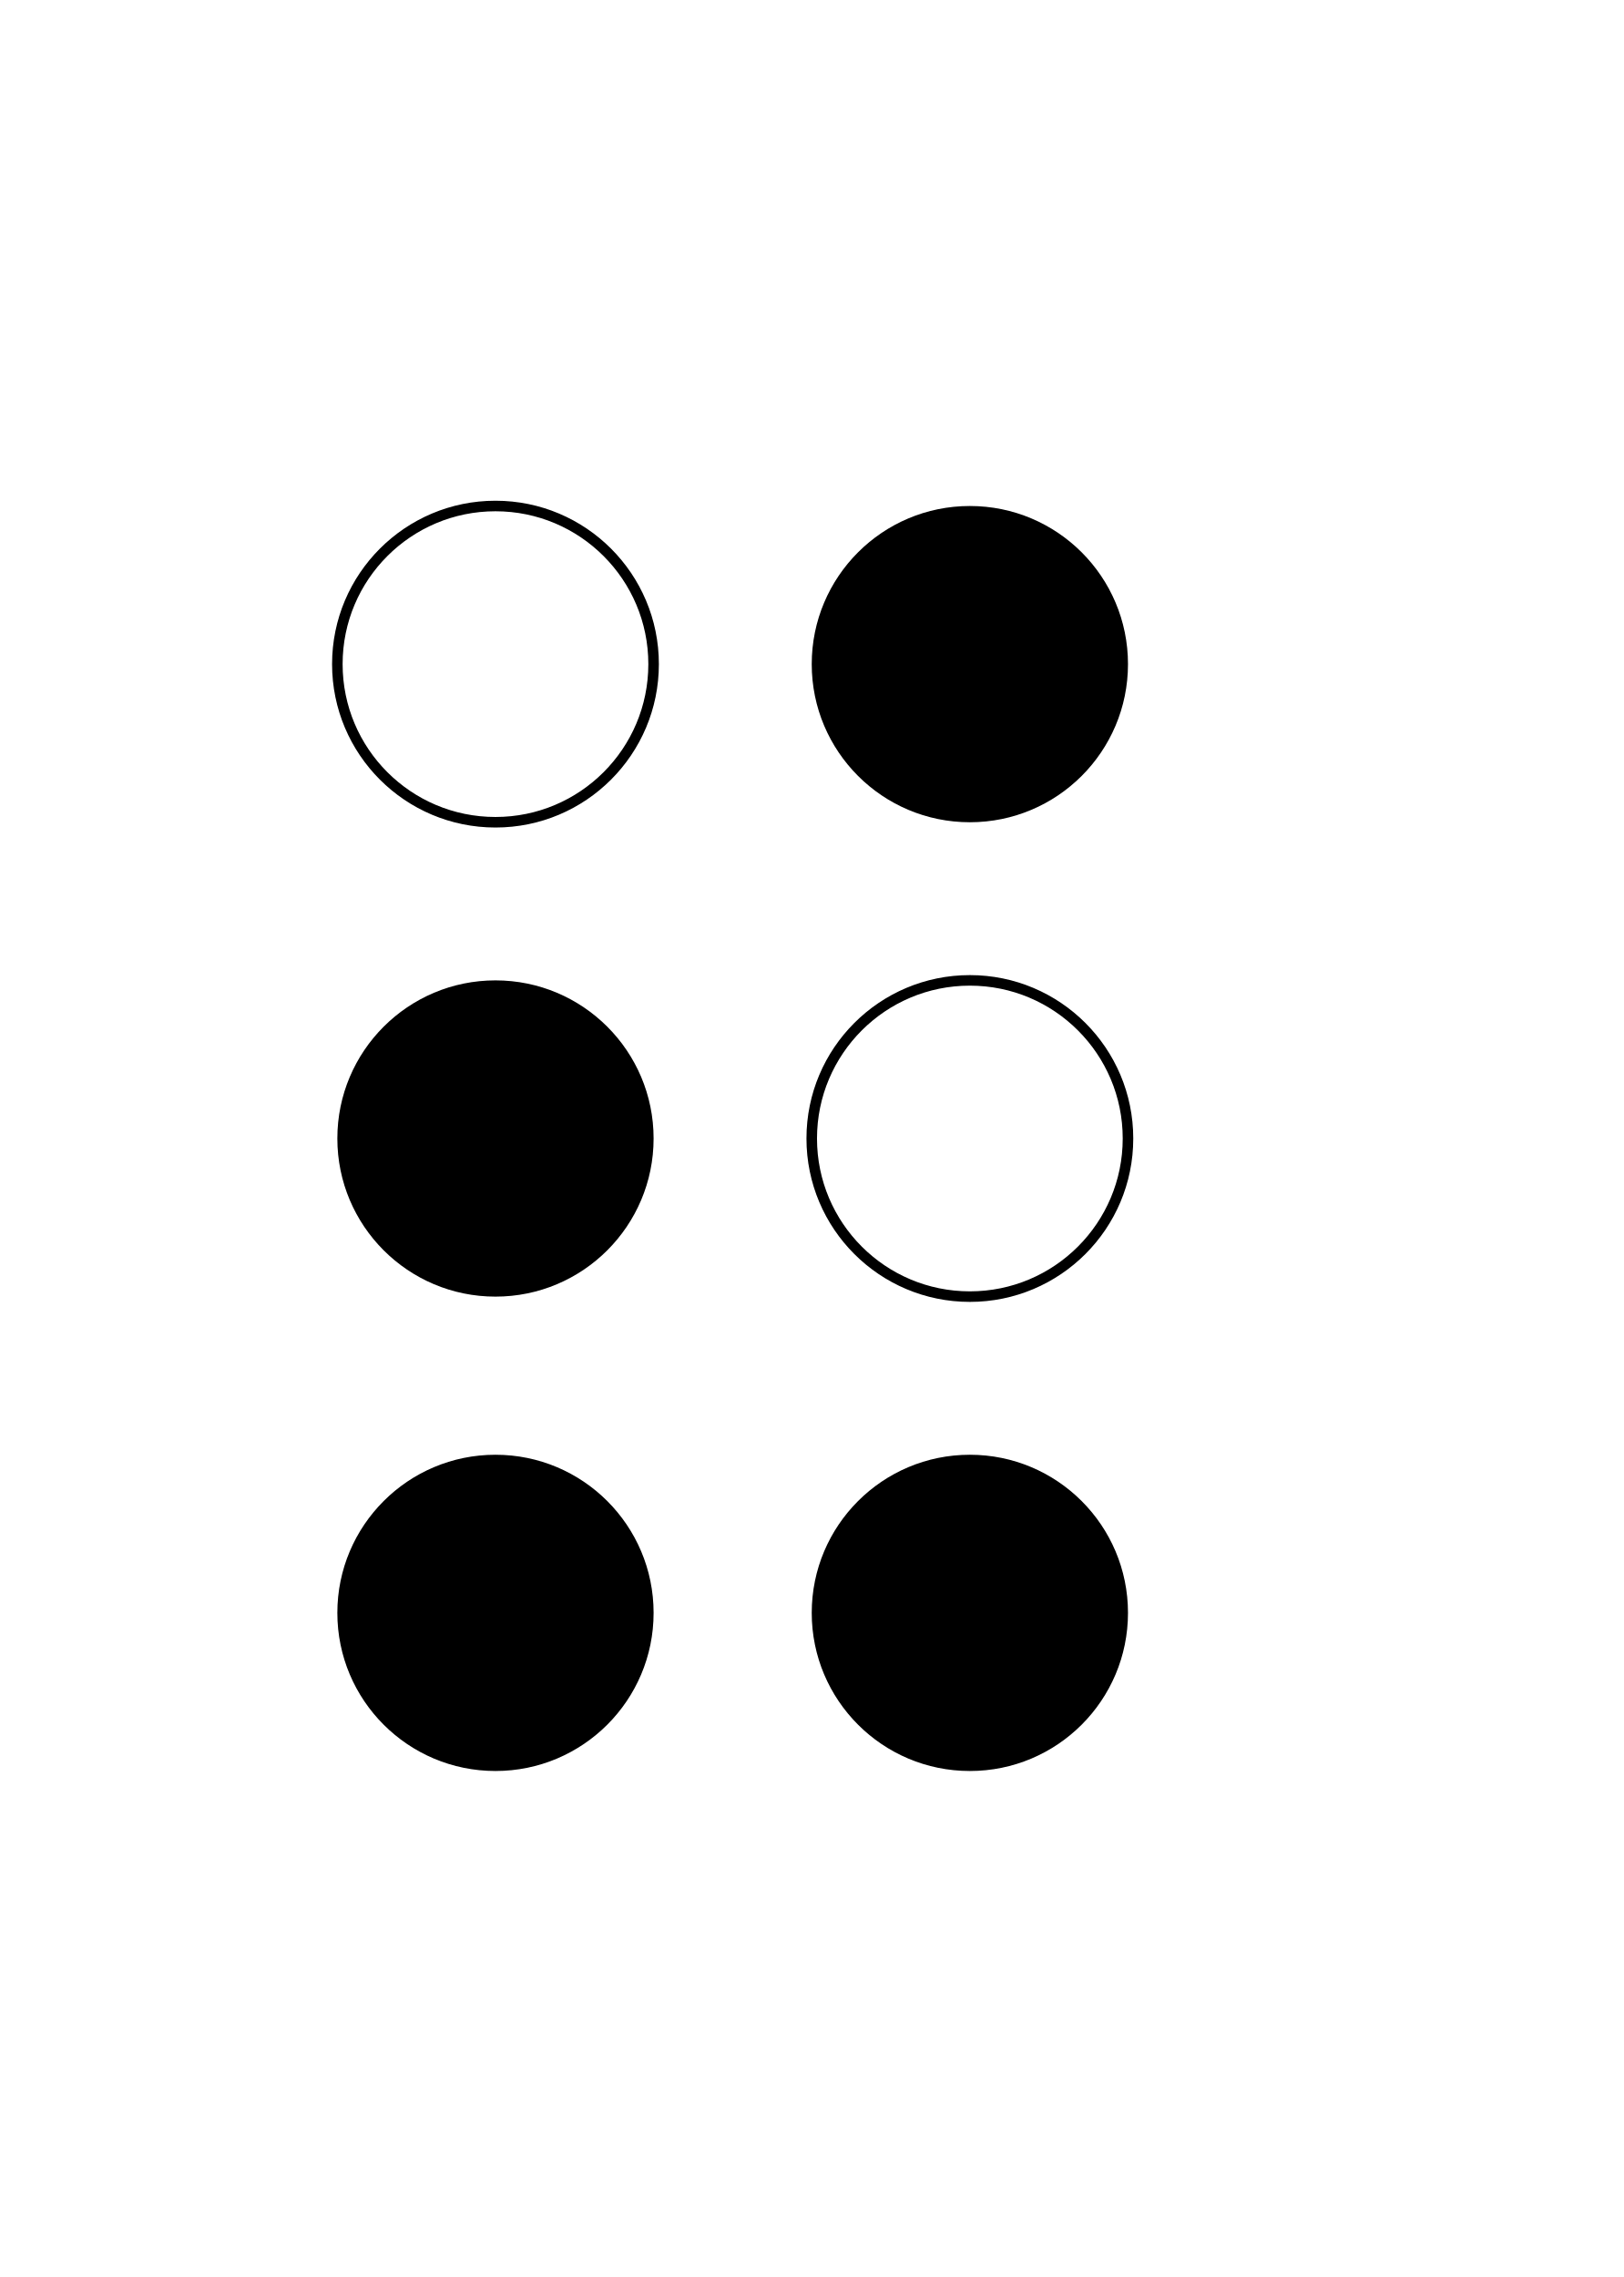
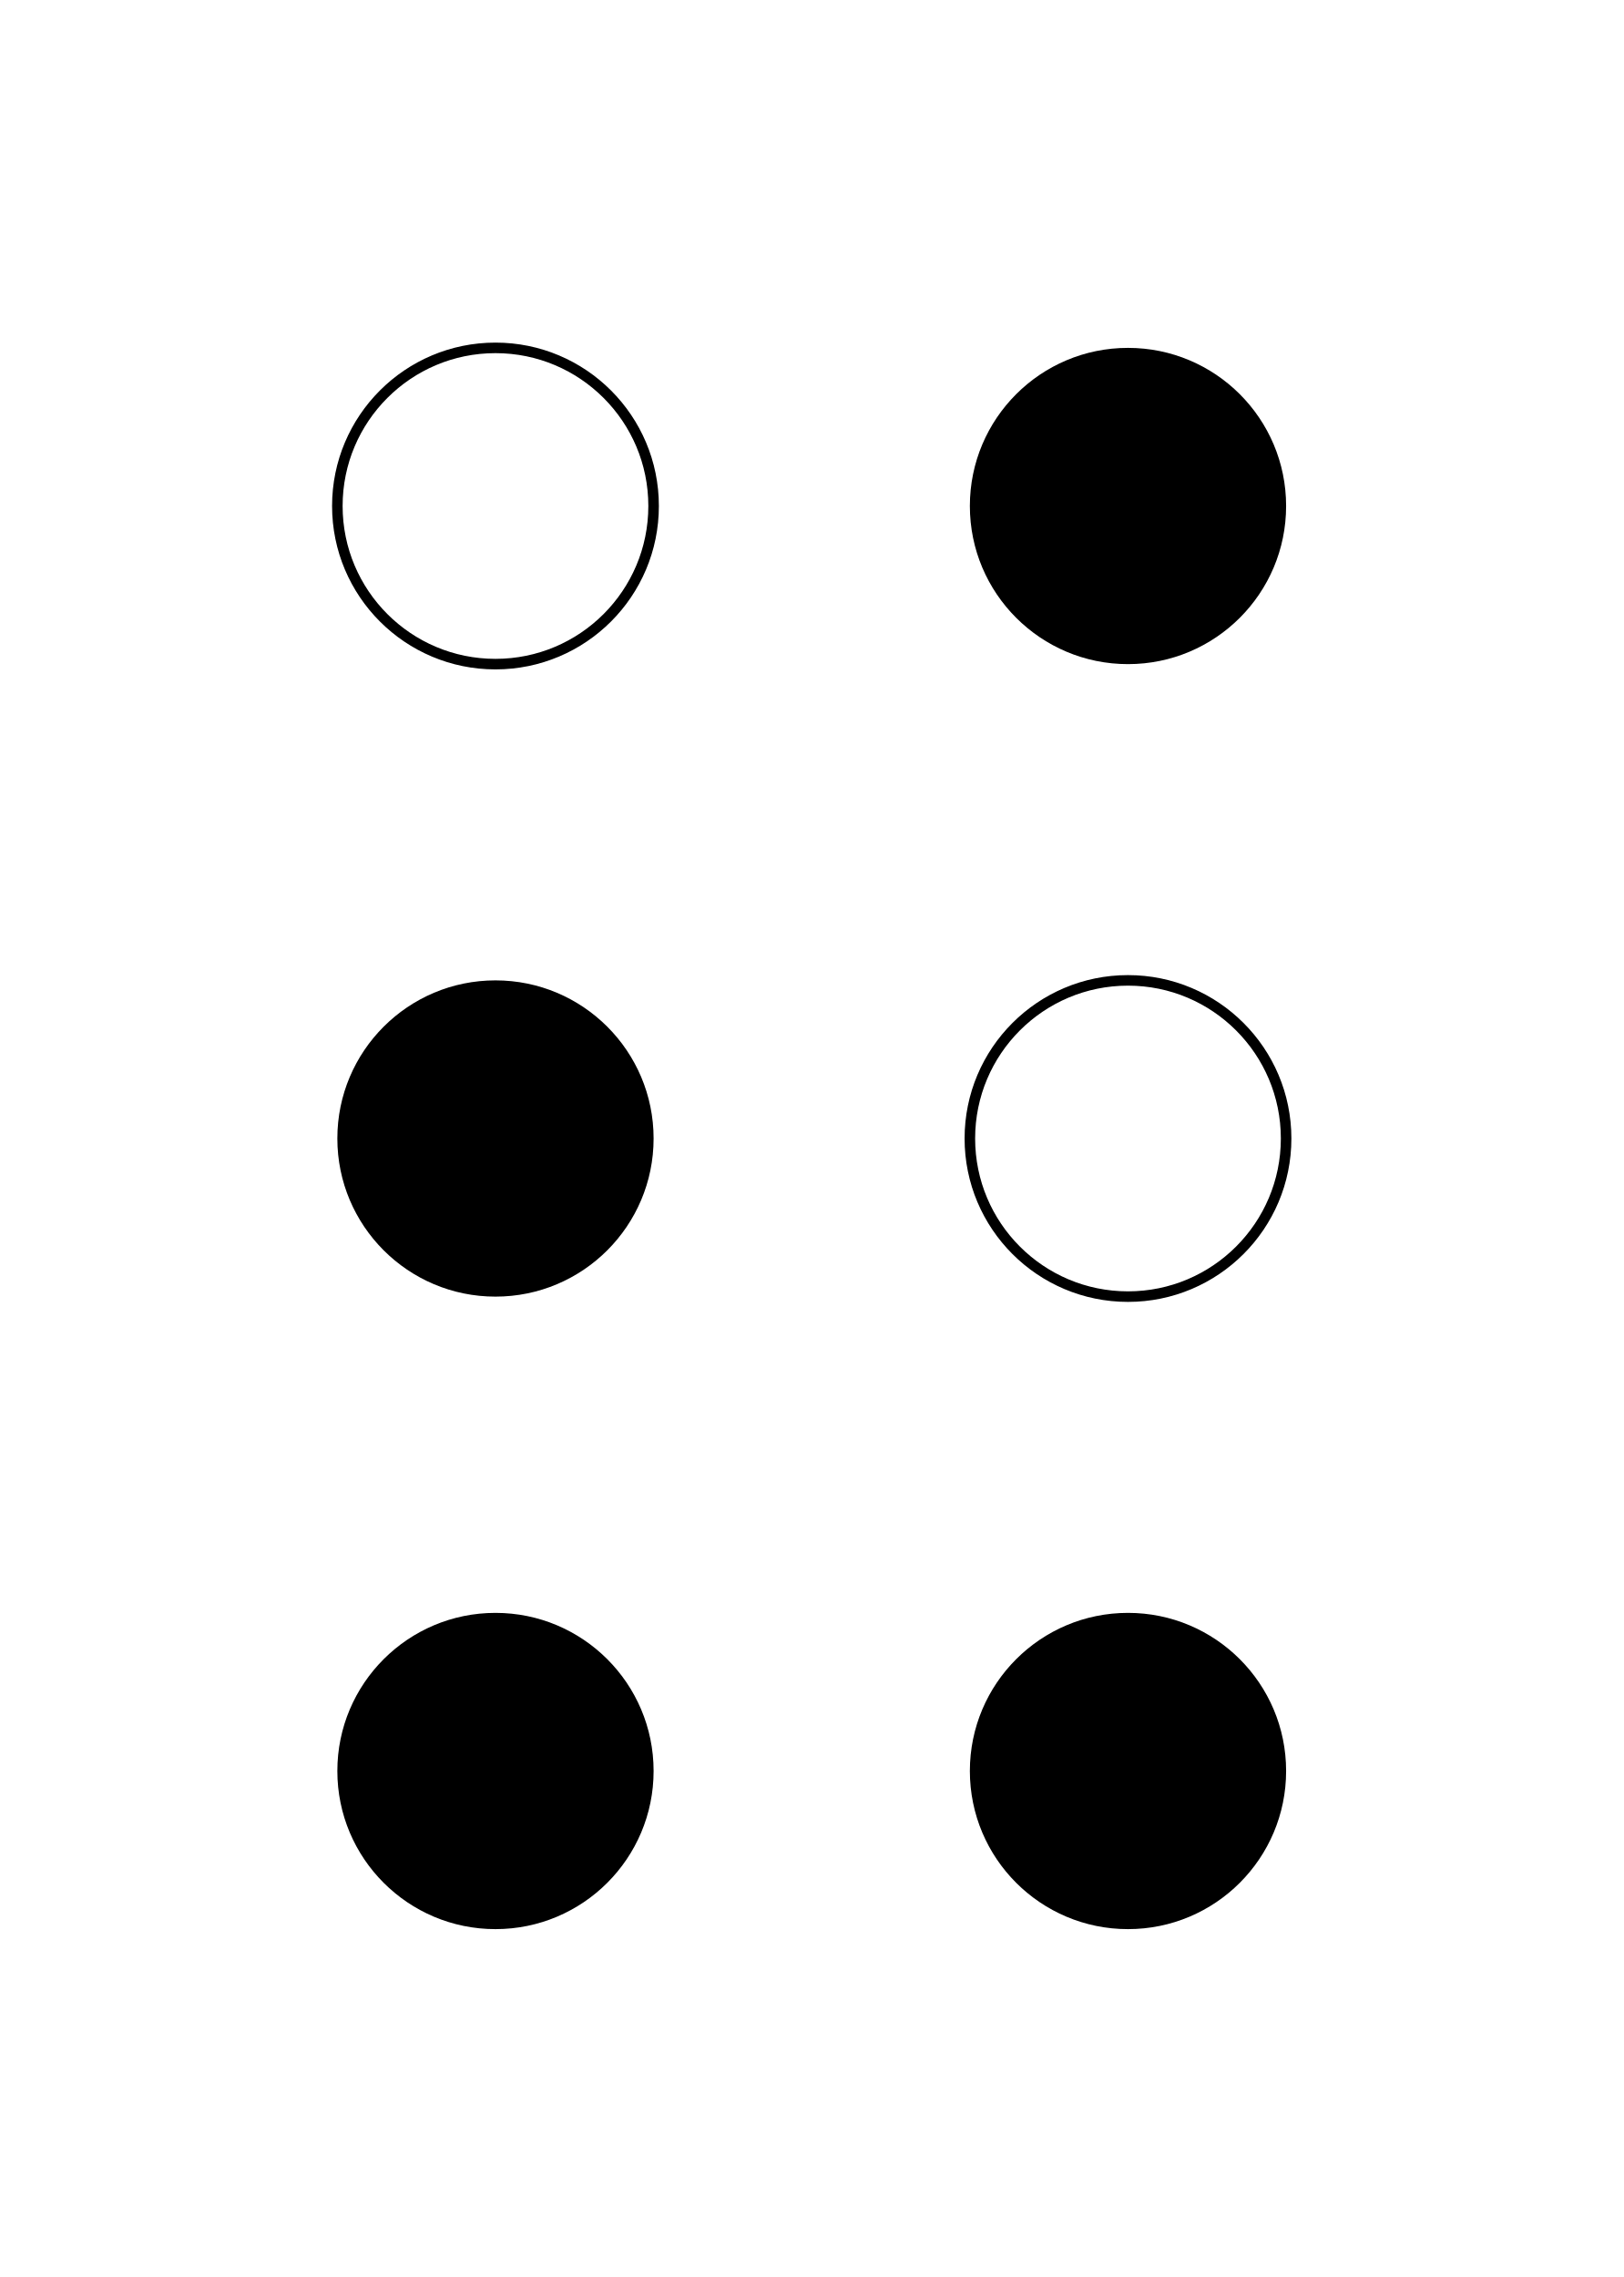
<svg xmlns="http://www.w3.org/2000/svg" width="154" height="216">
-   <circle cx="47.0" cy="63.0" r="15.0" stroke="black" fill="none" />
+   <circle cx="47.0" cy="48.0" r="15.0" stroke="black" fill="none" />
  <circle cx="47.0" cy="108.0" r="15.0" fill="black" />
-   <circle cx="47.0" cy="153.0" r="15.0" fill="black" />
-   <circle cx="92.0" cy="63.0" r="15.0" fill="black" />
-   <circle cx="92.0" cy="108.0" r="15.0" stroke="black" fill="none" />
-   <circle cx="92.0" cy="153.0" r="15.0" fill="black" />
+   <circle cx="47.0" cy="168.0" r="15.0" fill="black" />
+   <circle cx="107.0" cy="48.0" r="15.0" fill="black" />
+   <circle cx="107.0" cy="108.0" r="15.0" stroke="black" fill="none" />
+   <circle cx="107.0" cy="168.0" r="15.0" fill="black" />
</svg>
